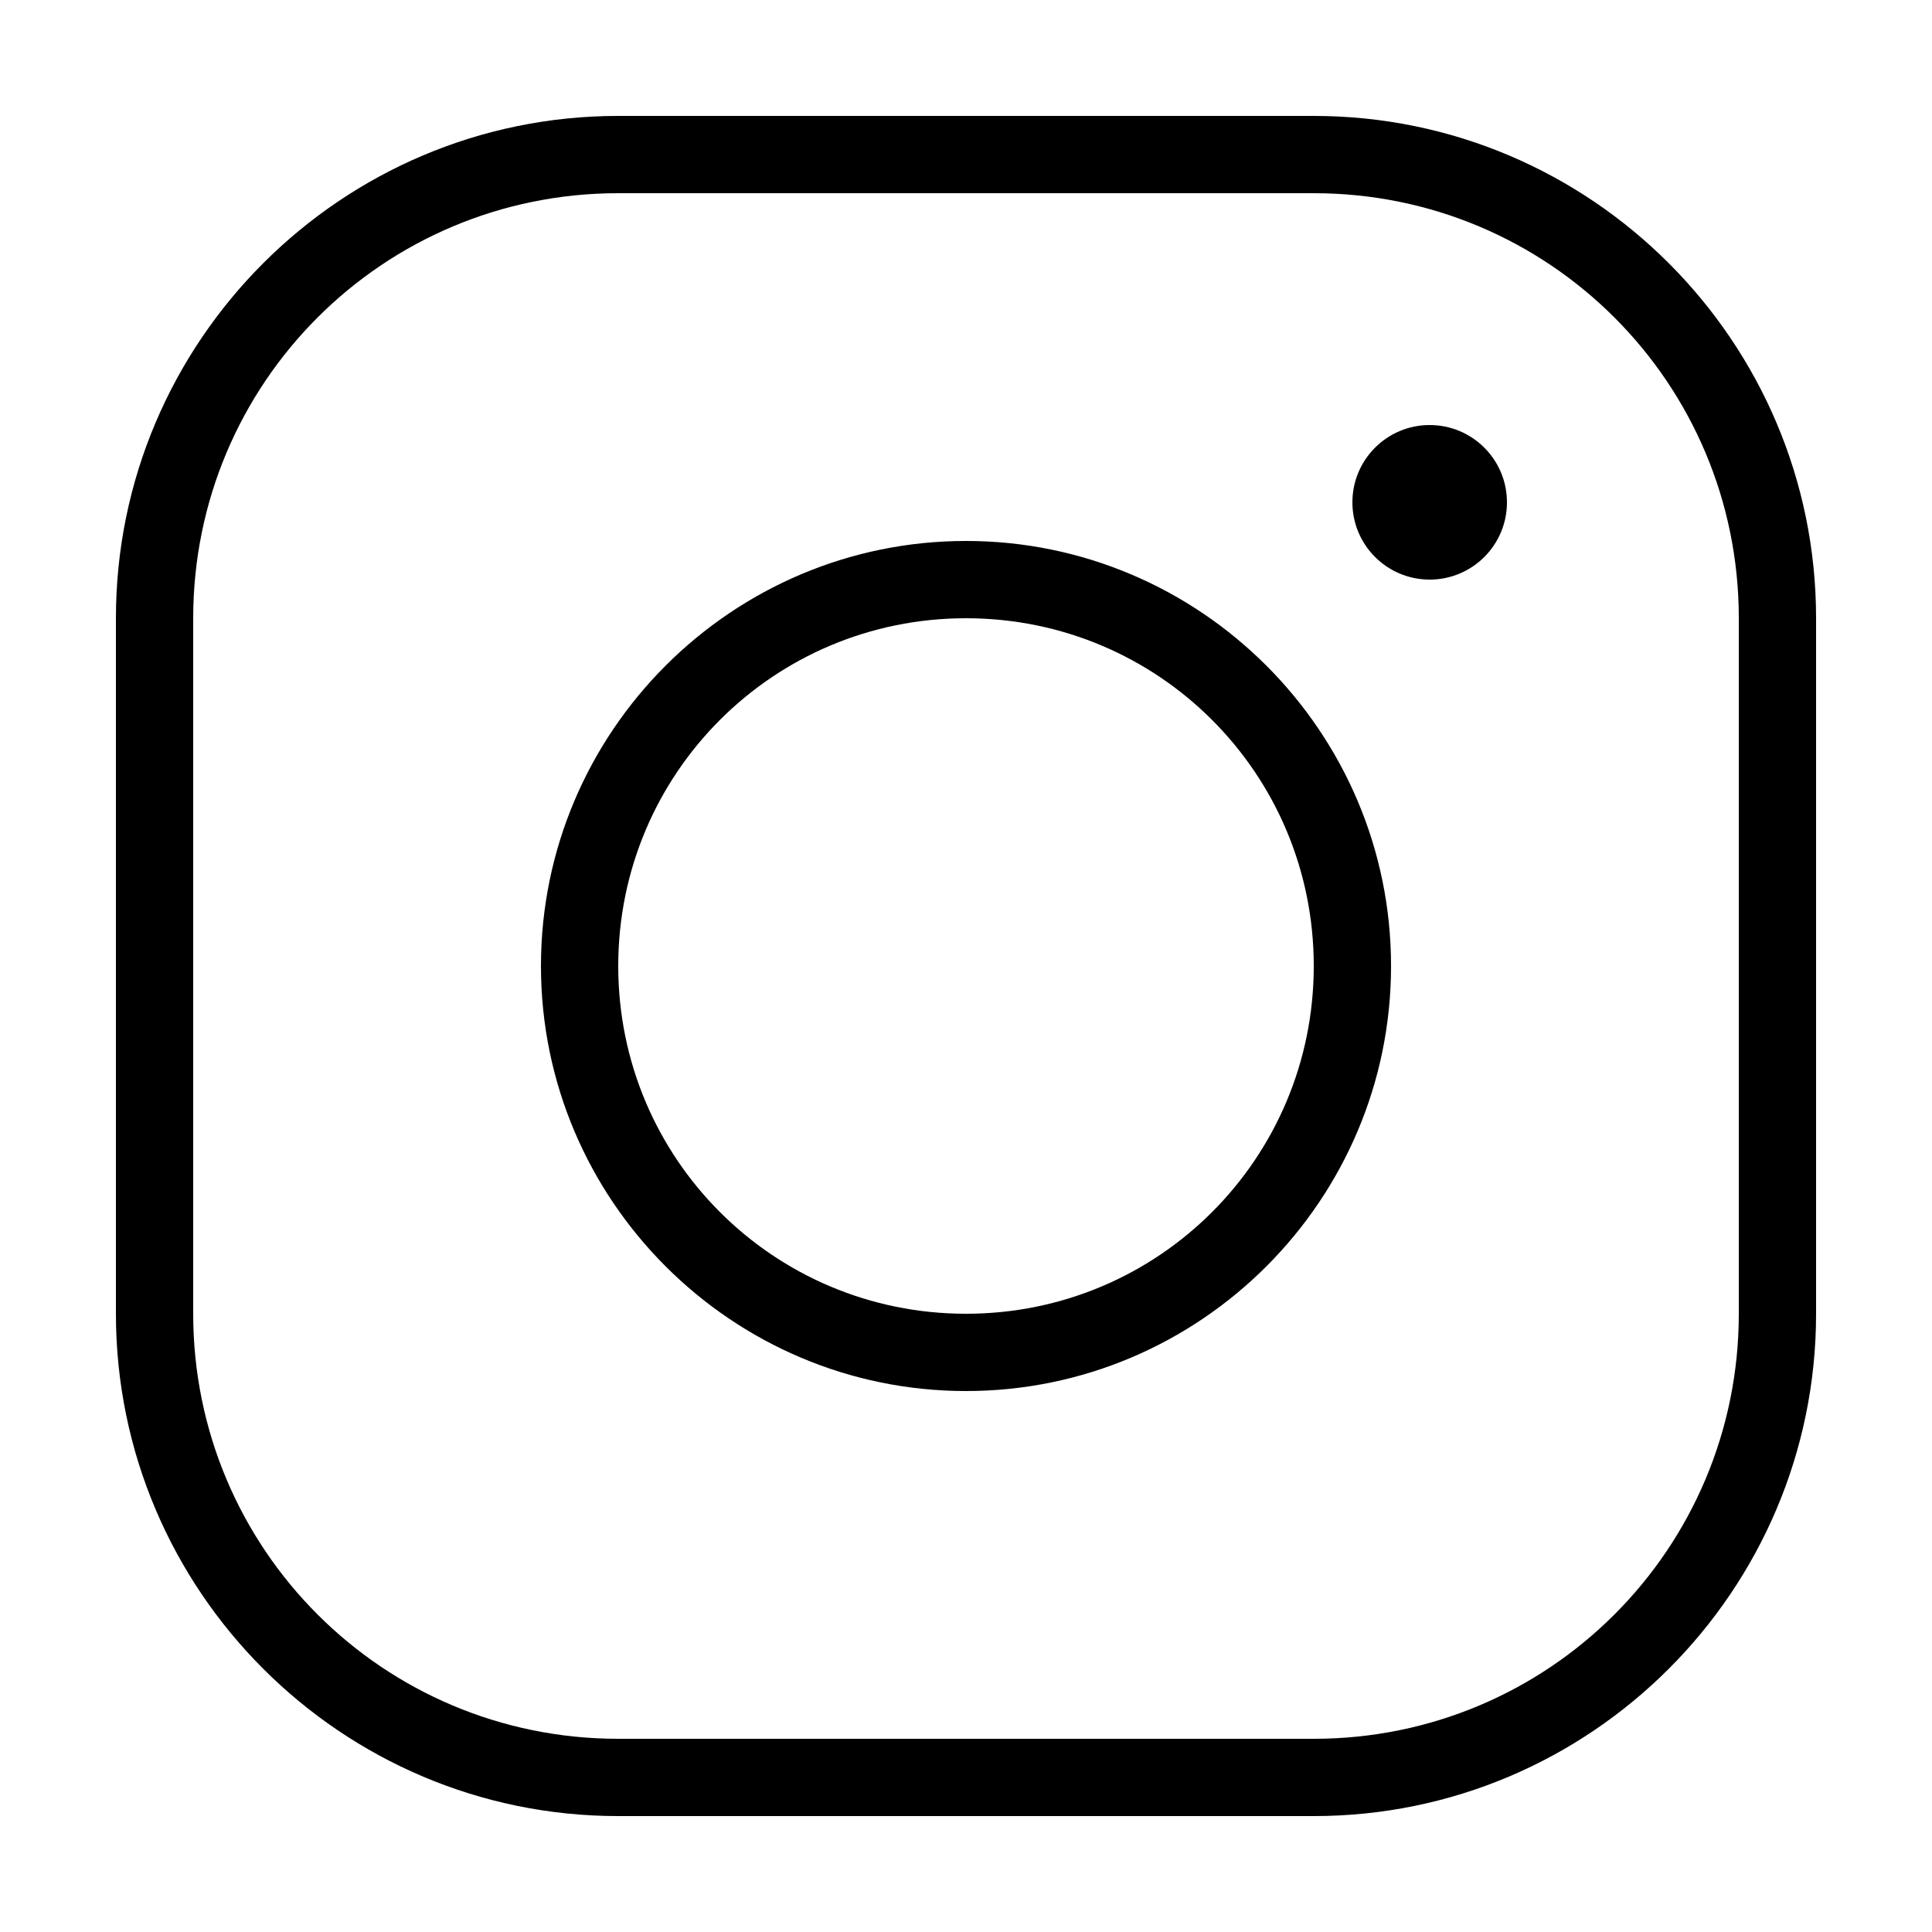
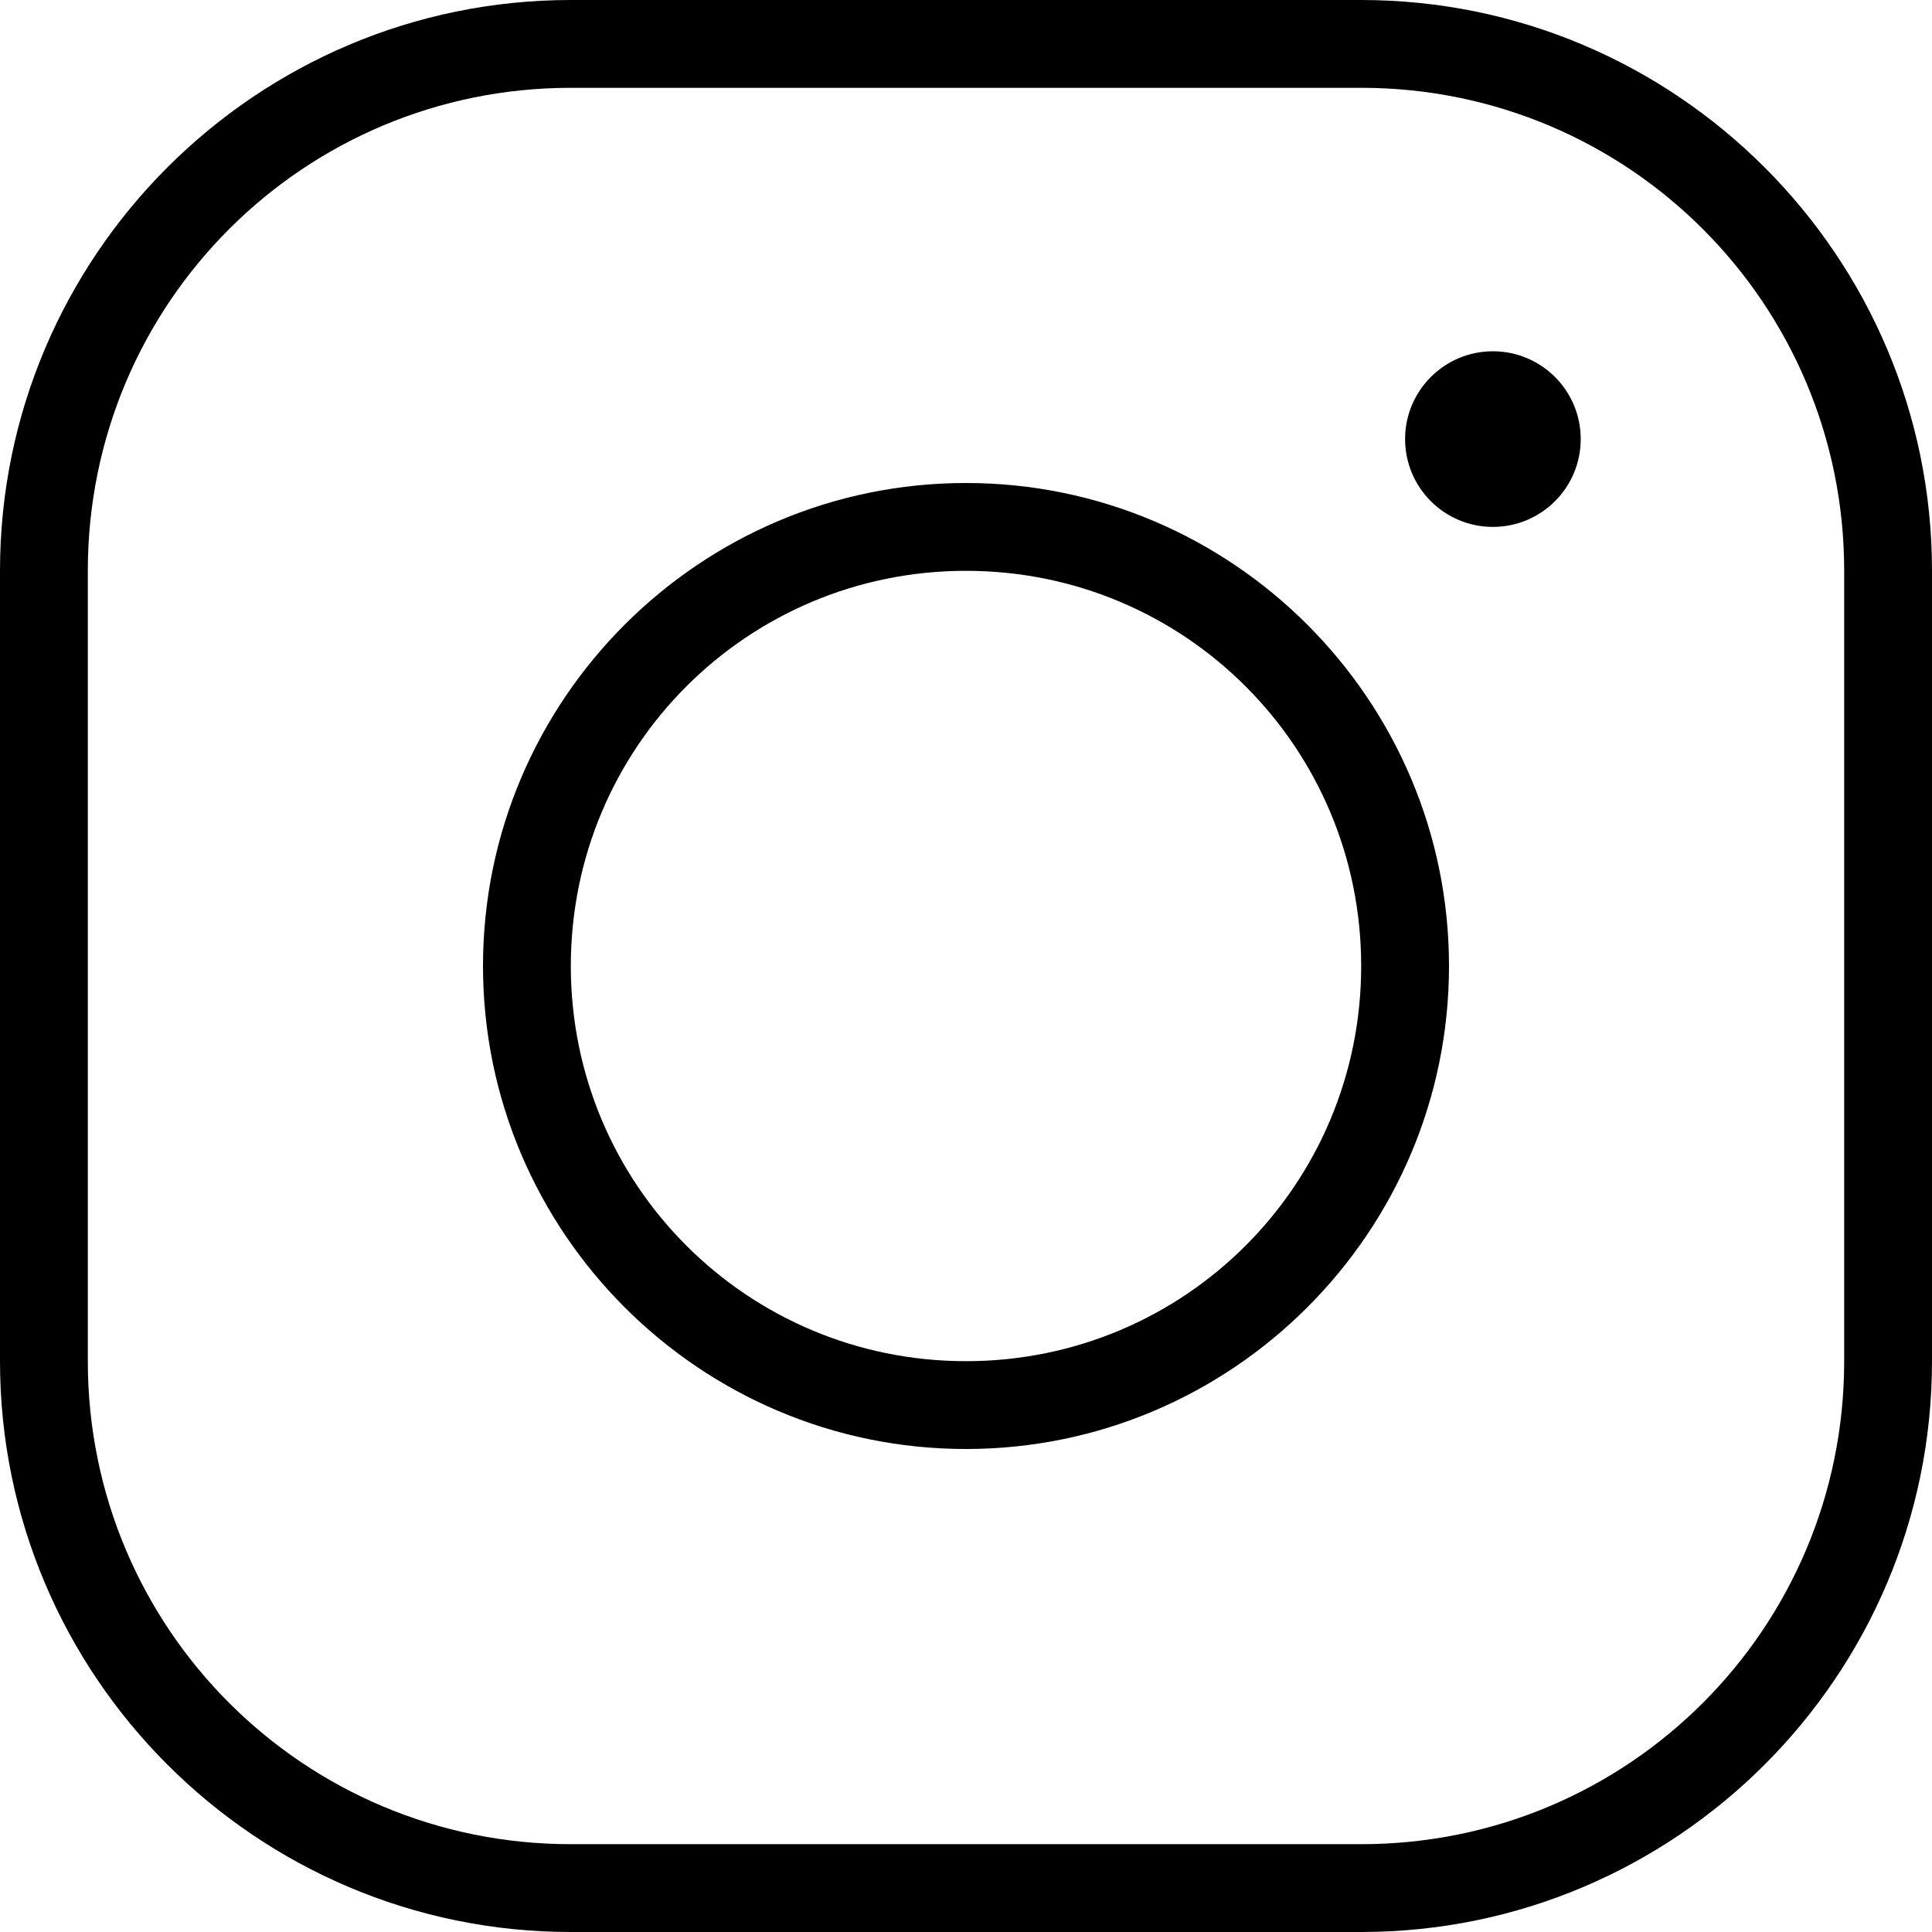
- <svg xmlns="http://www.w3.org/2000/svg" viewBox="0 0 50 50" width="50px" height="50px">
+ <svg xmlns="http://www.w3.org/2000/svg" viewBox="3 3 44 44">
  <path d="M 16 3 C 8.832 3 3 8.832 3 16 L 3 34 C 3 41.168 8.832 47 16 47 L 34 47 C 41.168 47 47 41.168 47 34 L 47 16 C 47 8.832 41.168 3 34 3 L 16 3 z M 16 5 L 34 5 C 40.086 5 45 9.914 45 16 L 45 34 C 45 40.086 40.086 45 34 45 L 16 45 C 9.914 45 5 40.086 5 34 L 5 16 C 5 9.914 9.914 5 16 5 z M 37 11 A 2 2 0 0 0 35 13 A 2 2 0 0 0 37 15 A 2 2 0 0 0 39 13 A 2 2 0 0 0 37 11 z M 25 14 C 18.937 14 14 18.937 14 25 C 14 31.063 18.937 36 25 36 C 31.063 36 36 31.063 36 25 C 36 18.937 31.063 14 25 14 z M 25 16 C 29.982 16 34 20.018 34 25 C 34 29.982 29.982 34 25 34 C 20.018 34 16 29.982 16 25 C 16 20.018 20.018 16 25 16 z" />
</svg>
